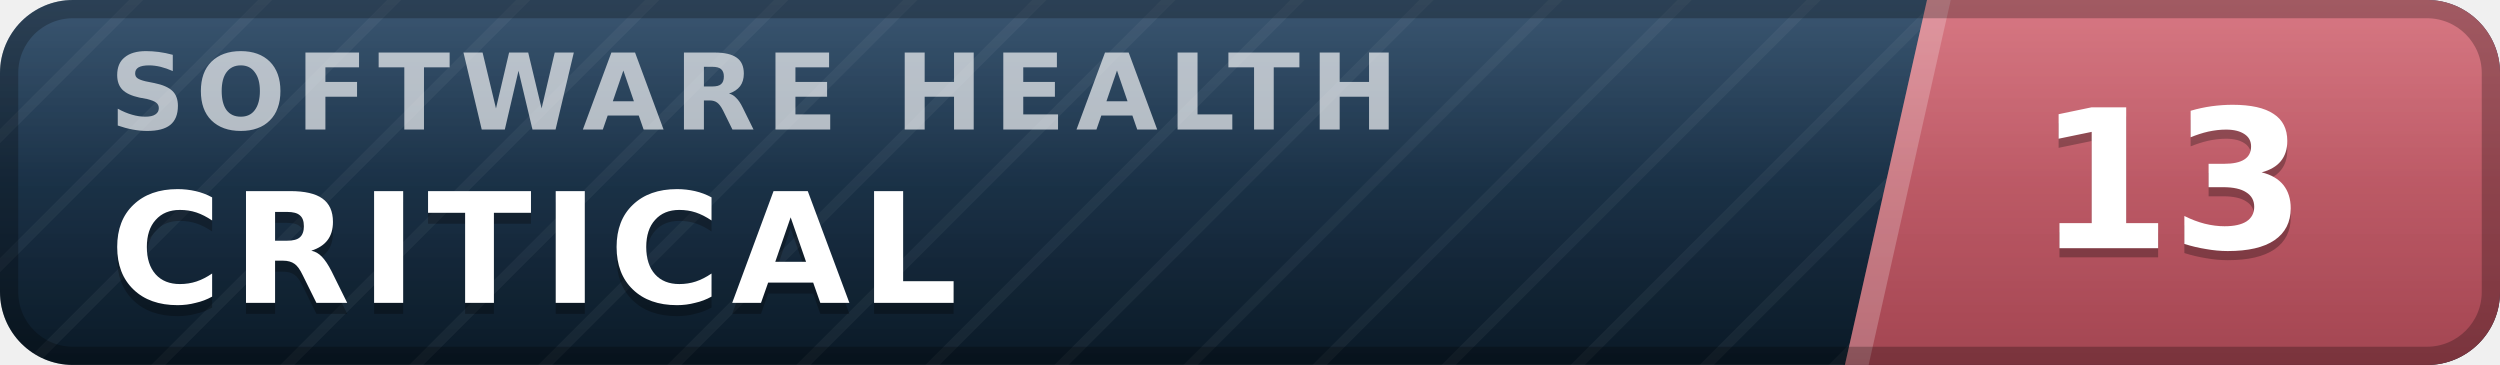
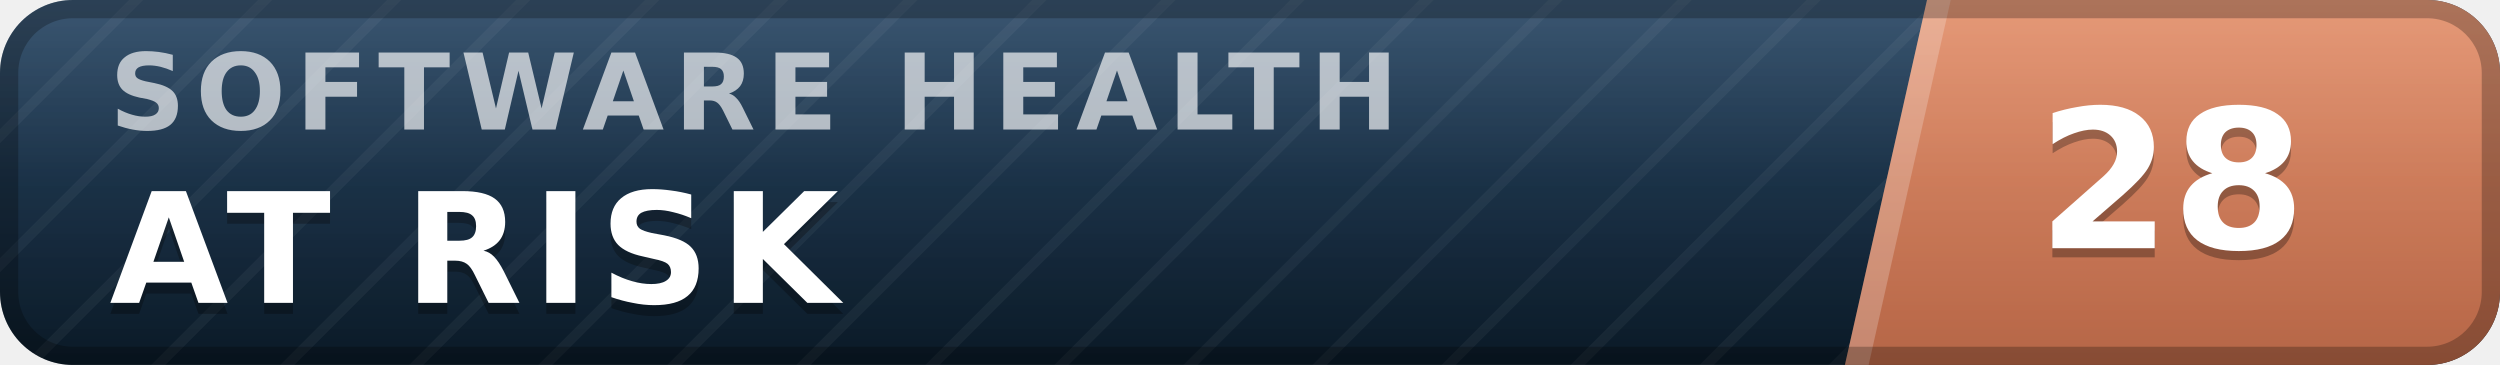
- <svg xmlns="http://www.w3.org/2000/svg" width="137" height="20" viewBox="0 0 137 20" role="img" aria-label="inspect.software software health index 13 of 100, critical" font-family="Verdana,DejaVu Sans,Geneva,sans-serif">
+ <svg xmlns="http://www.w3.org/2000/svg" width="137" height="20" viewBox="0 0 137 20" role="img" aria-label="inspect.software software health index 28 of 100, at risk" font-family="Verdana,DejaVu Sans,Geneva,sans-serif">
  <defs>
    <linearGradient id="plate" x1="0" y1="0" x2="0" y2="1">
      <stop offset="0" stop-color="#1d3d5c" />
      <stop offset="1" stop-color="#0a1926" />
    </linearGradient>
    <linearGradient id="endplate" x1="0" y1="0" x2="0" y2="1">
-       <stop offset="0" stop-color="#d16471" />
-       <stop offset="1" stop-color="#a34551" />
+       <stop offset="0" stop-color="#e18a64" />
+       <stop offset="1" stop-color="#b56546" />
    </linearGradient>
    <linearGradient id="gloss" x1="0" y1="0" x2="0" y2="1">
      <stop offset="0" stop-color="#fff" stop-opacity=".13" />
      <stop offset=".5" stop-color="#fff" stop-opacity=".03" />
      <stop offset="1" stop-color="#fff" stop-opacity="0" />
    </linearGradient>
    <pattern id="guilloche" width="5" height="5" patternUnits="userSpaceOnUse" patternTransform="rotate(45)">
      <line x1="0" y1="0" x2="0" y2="5" stroke="#fff" stroke-opacity=".045" stroke-width="1.1" />
    </pattern>
    <clipPath id="rounded">
      <rect width="137" height="20" rx="4" />
    </clipPath>
  </defs>
  <g clip-path="url(#rounded)">
    <rect width="137" height="20" fill="url(#plate)" />
    <rect width="137" height="20" fill="url(#guilloche)" />
    <polygon points="105.6,0 137,0 137,20 101.1,20" fill="url(#endplate)" />
    <polygon points="105.6,0 106.9,0 102.4,20 101.1,20" fill="#fff" fill-opacity=".22" />
    <text x="6.0" y="7.1" font-size="5.8" letter-spacing="0.55" fill="#fff" fill-opacity=".66" font-weight="bold" textLength="76.3" lengthAdjust="spacing">SOFTWARE HEALTH</text>
-     <text x="6.0" y="17.2" font-size="8.4" fill="#000" fill-opacity=".3" font-weight="bold" letter-spacing="0.55" textLength="50.4" lengthAdjust="spacing">CRITICAL</text>
-     <text x="6.0" y="16.6" font-size="8.4" fill="#fff" font-weight="bold" letter-spacing="0.55" textLength="50.4" lengthAdjust="spacing">CRITICAL</text>
-     <text x="119.0" y="14.1" font-size="10.6" fill="#000" fill-opacity=".3" font-weight="bold" text-anchor="middle">13</text>
-     <text x="119.0" y="13.6" font-size="10.6" fill="#fff" font-weight="bold" text-anchor="middle">13</text>
+     <text x="6.0" y="17.2" font-size="8.4" fill="#000" fill-opacity=".3" font-weight="bold" letter-spacing="0.55" textLength="43.3" lengthAdjust="spacing">AT RISK</text>
+     <text x="6.0" y="16.6" font-size="8.4" fill="#fff" font-weight="bold" letter-spacing="0.55" textLength="43.3" lengthAdjust="spacing">AT RISK</text>
+     <text x="119.0" y="14.1" font-size="10.6" fill="#000" fill-opacity=".3" font-weight="bold" text-anchor="middle">28</text>
+     <text x="119.0" y="13.6" font-size="10.6" fill="#fff" font-weight="bold" text-anchor="middle">28</text>
    <rect width="137" height="20" fill="url(#gloss)" />
  </g>
  <rect x=".5" y=".5" width="136" height="19" rx="3.5" fill="none" stroke="#000" stroke-opacity=".25" />
</svg>
